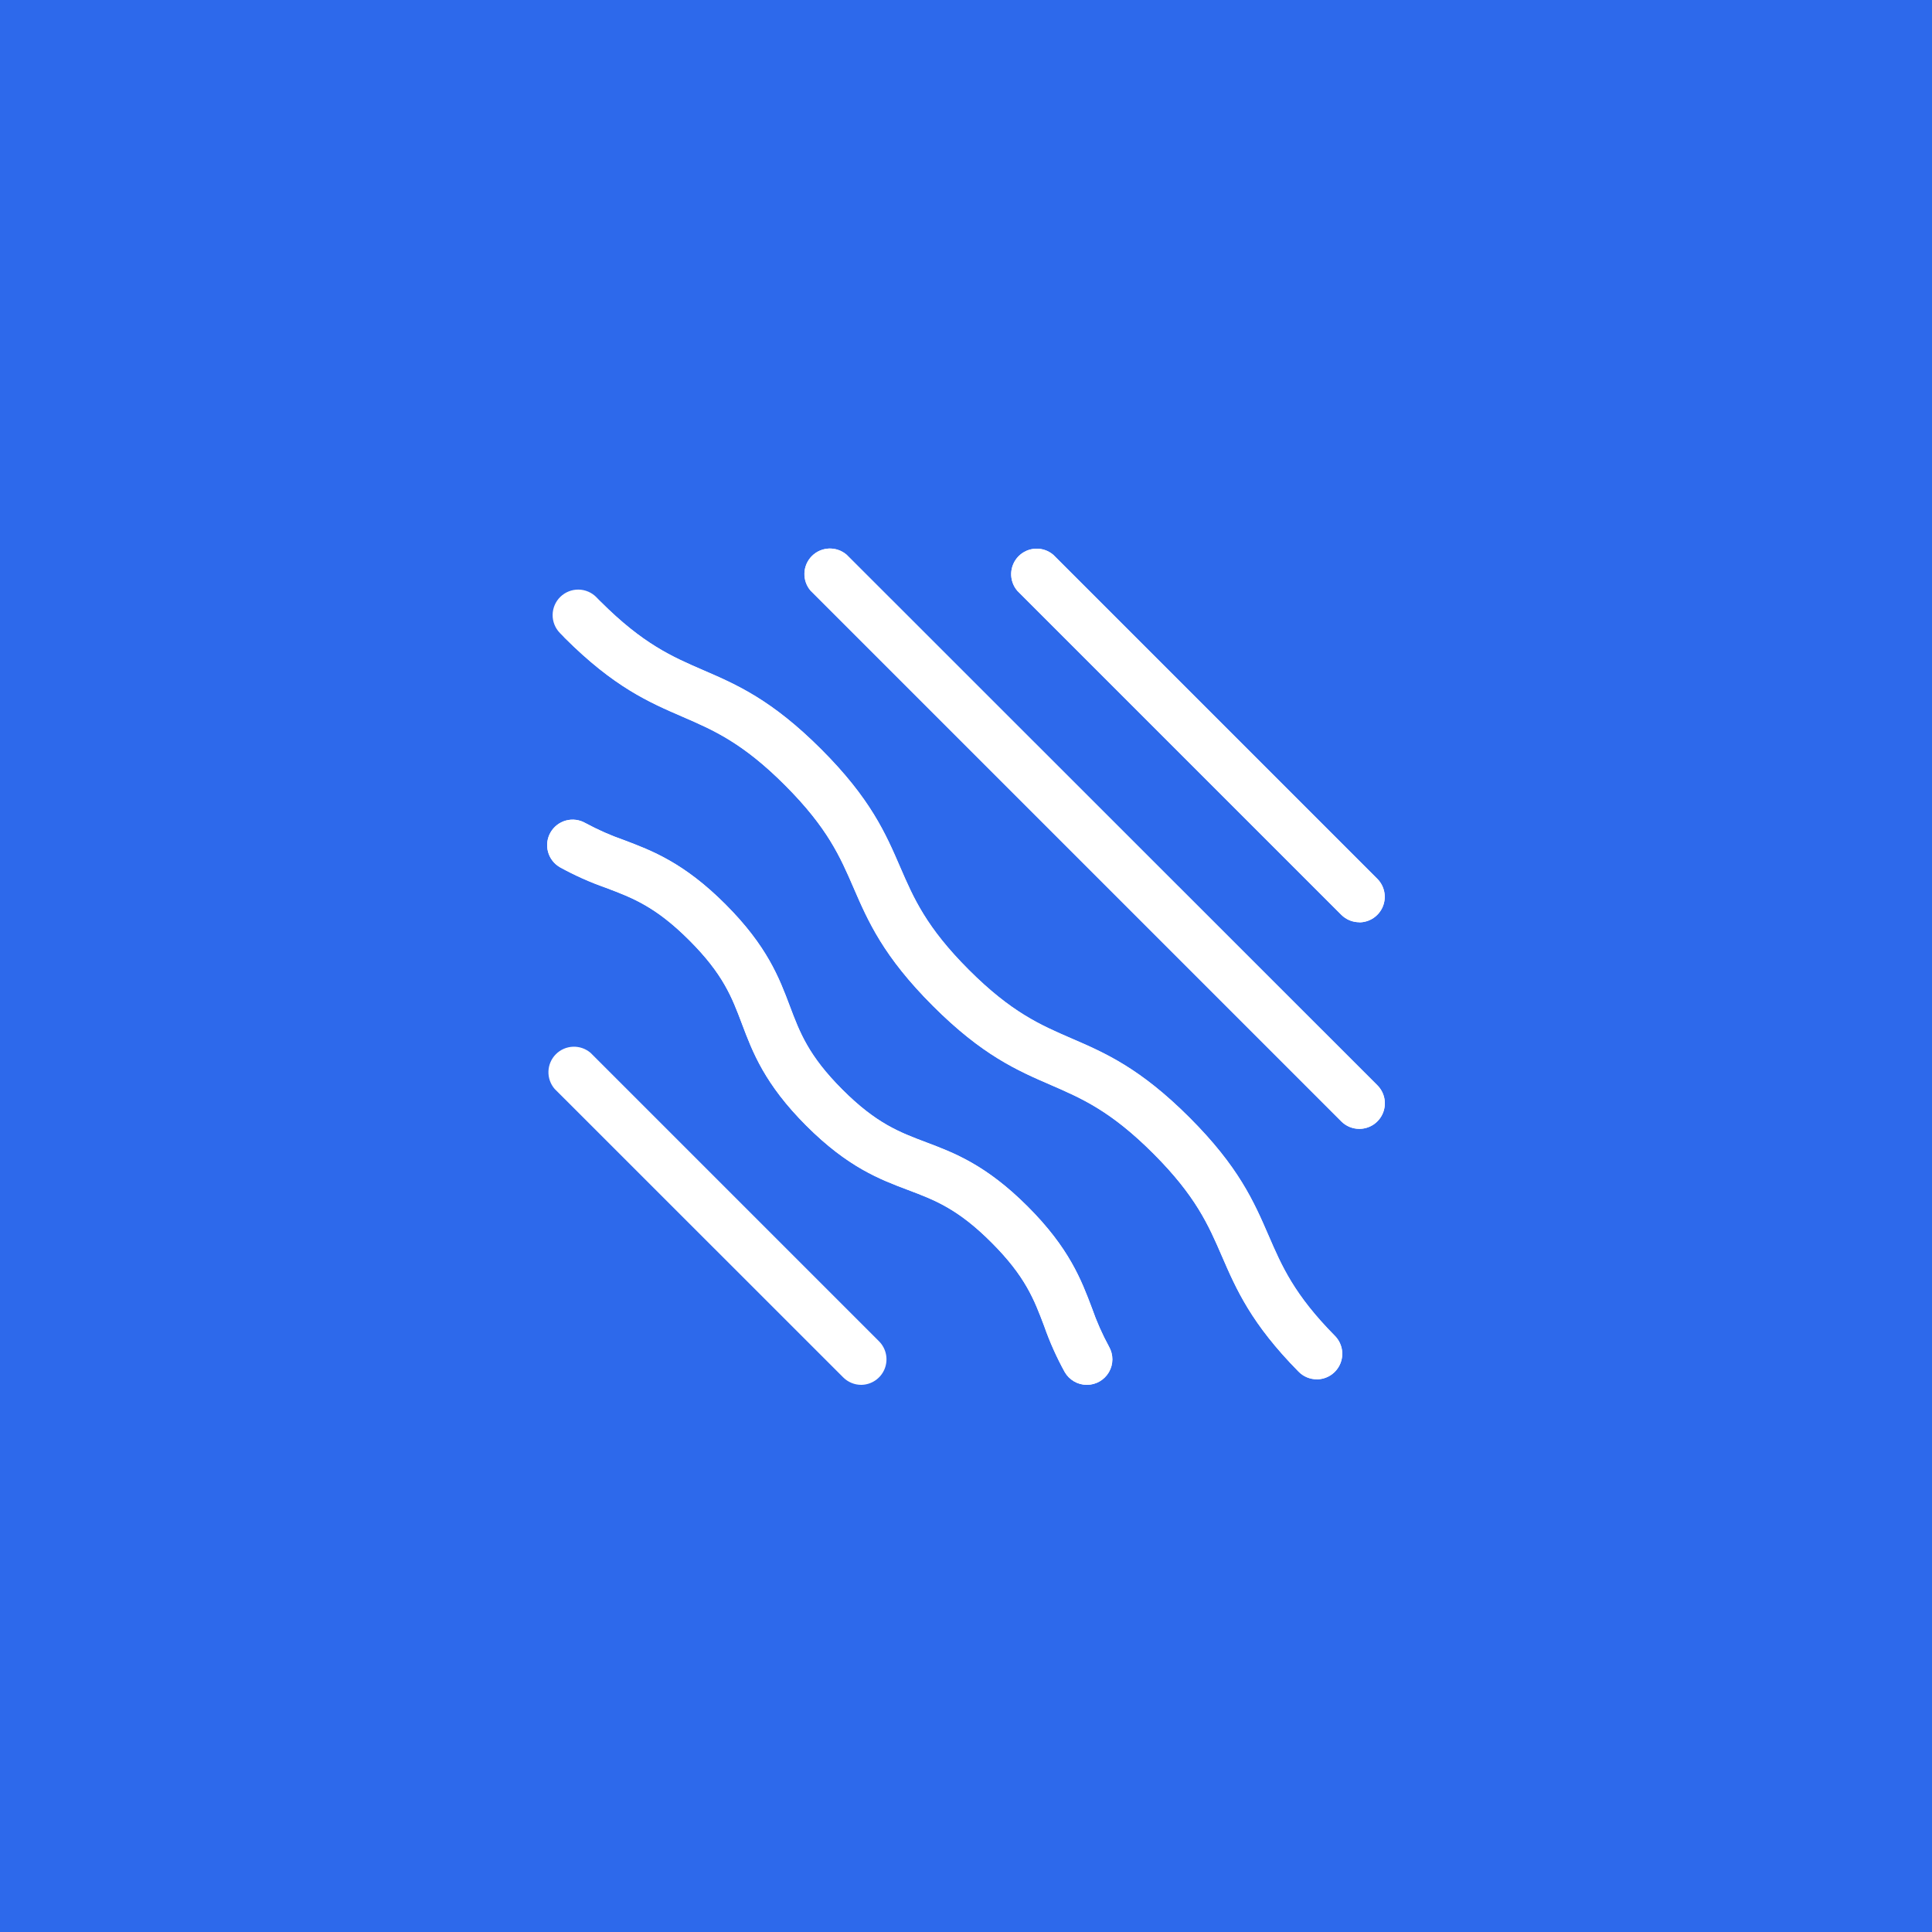
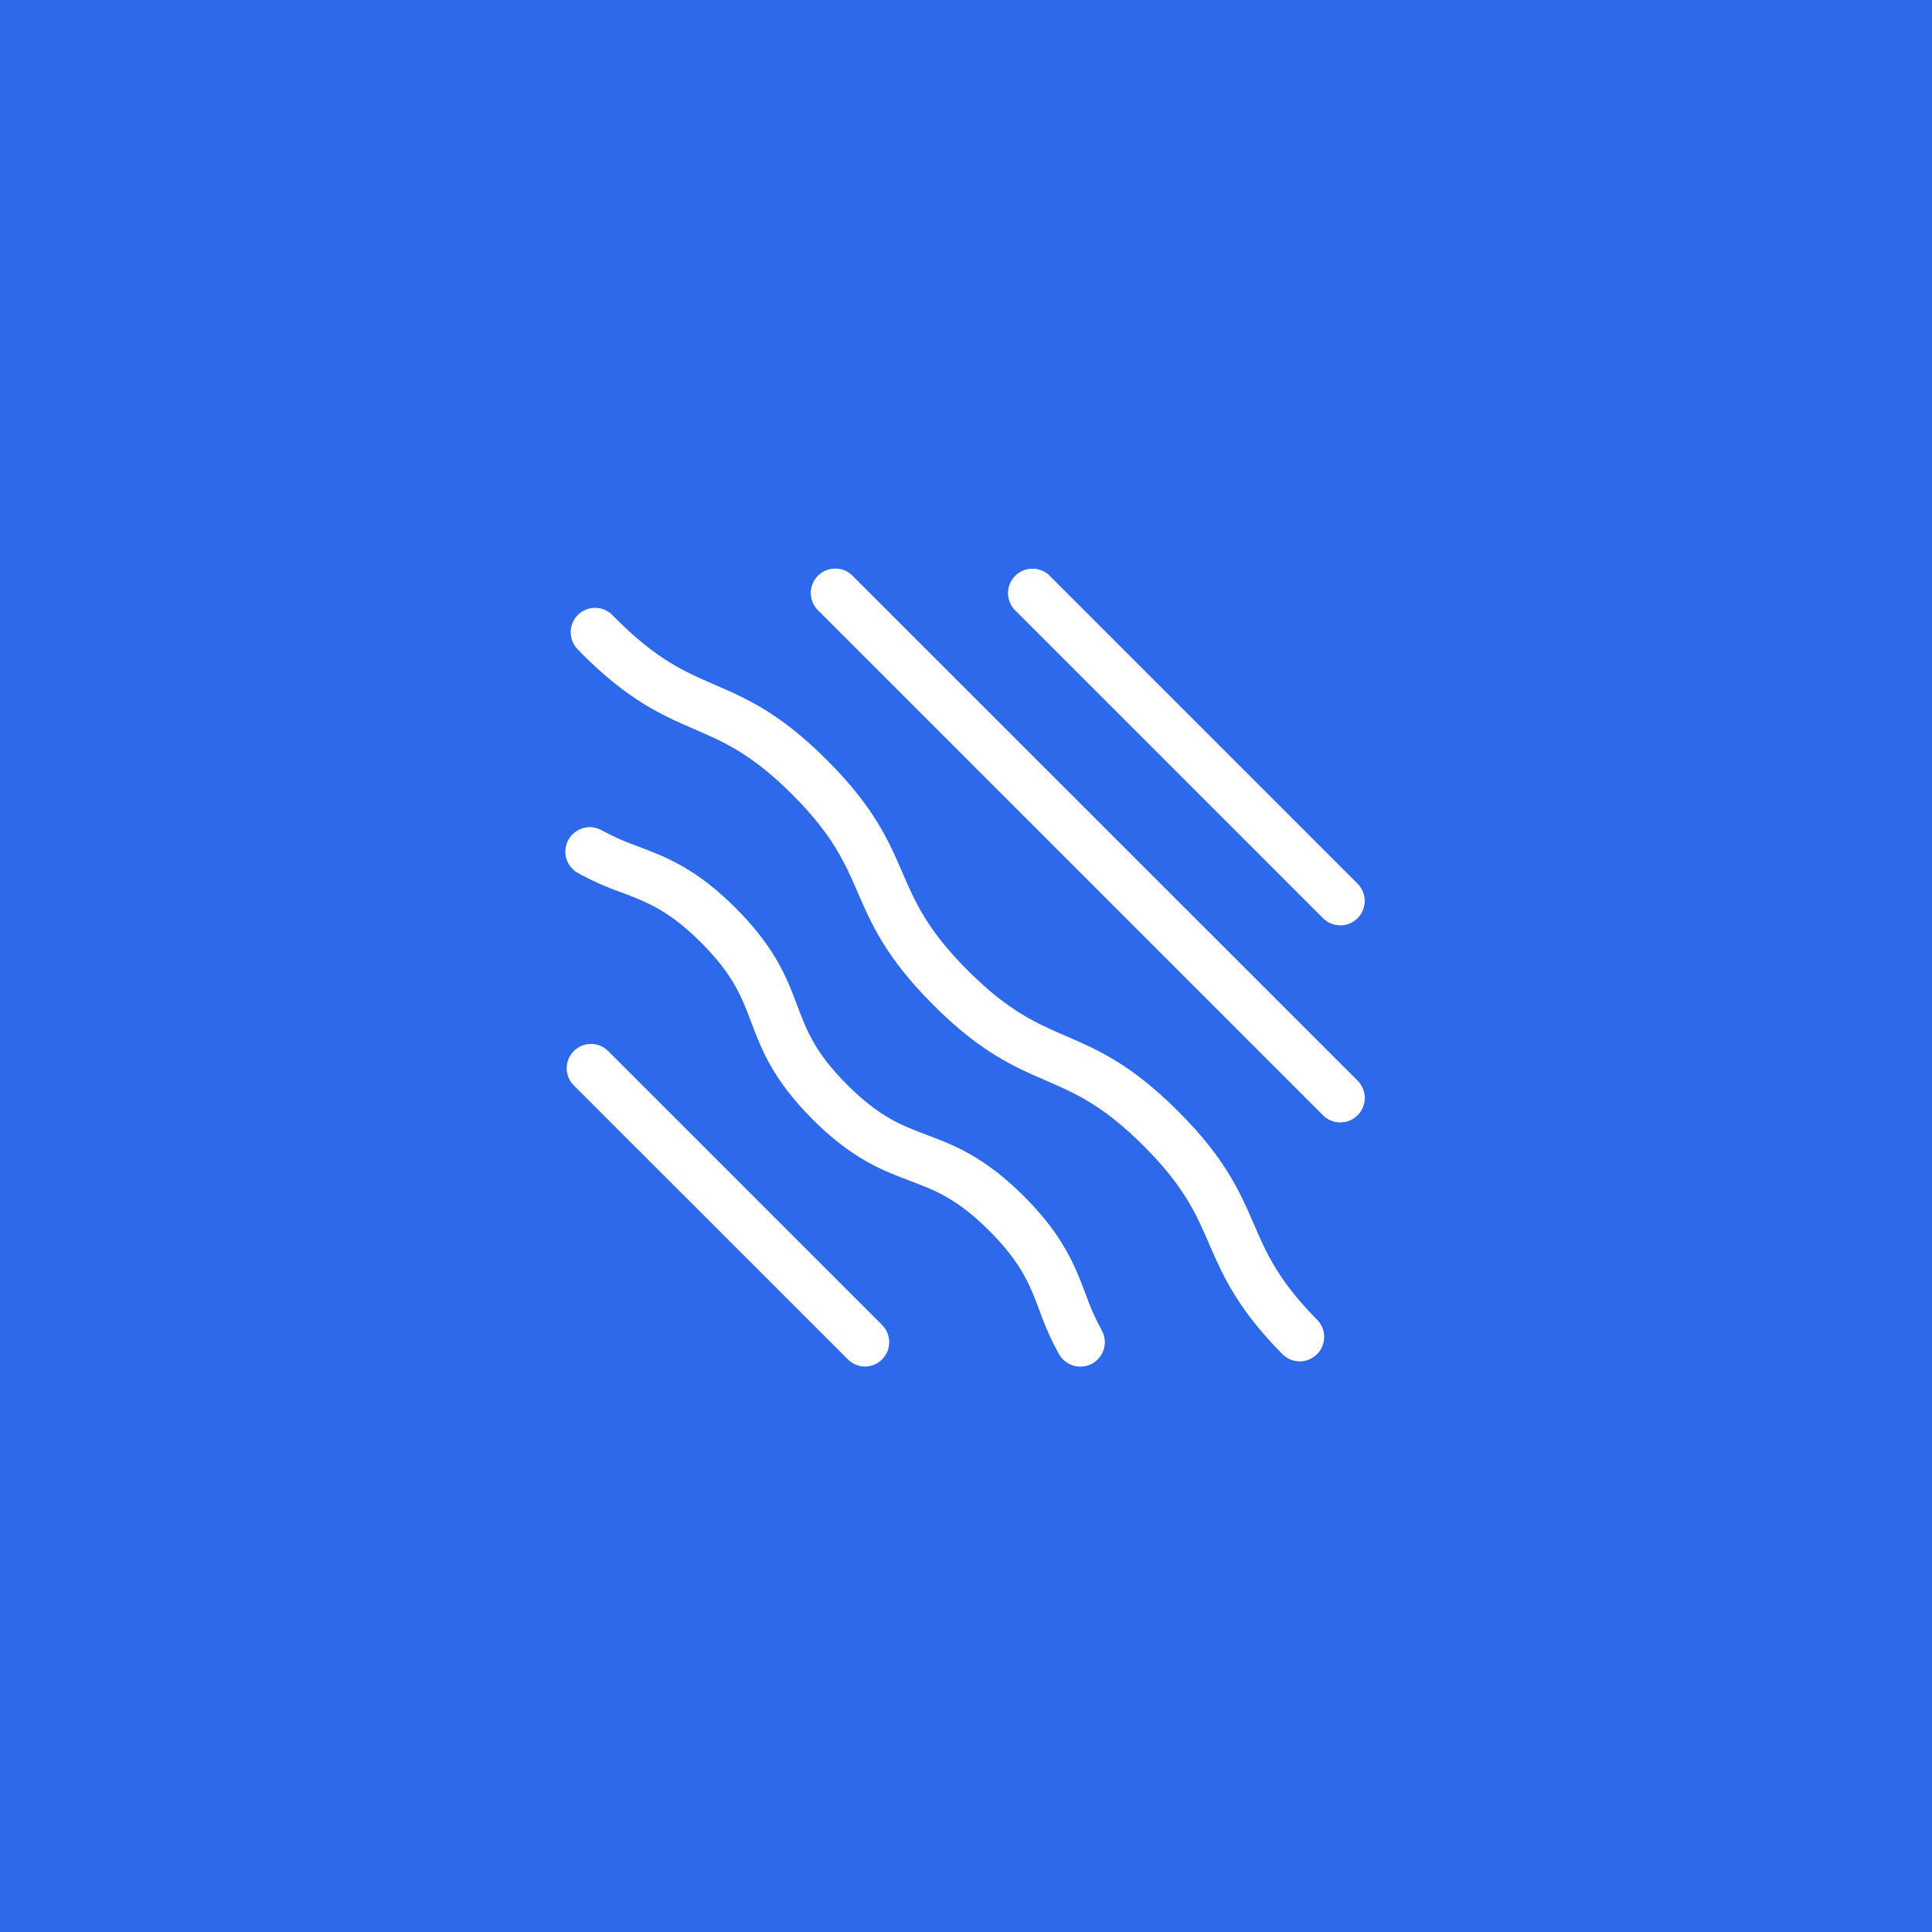
<svg xmlns="http://www.w3.org/2000/svg" width="192" height="192" viewBox="0 0 192 192" fill="none">
-   <g clip-path="url(#clip0_10_40)">
+   <g clip-path="url(#clip0_12_244)">
    <rect width="192" height="192" fill="white" />
    <rect width="192" height="192" fill="#2D69EB" />
-     <g clip-path="url(#clip1_10_40)">
-       <path d="M135.088 91.652C134.756 91.652 134.426 91.587 134.119 91.46C133.811 91.333 133.532 91.146 133.297 90.911L101.102 58.716C100.685 58.231 100.466 57.606 100.49 56.967C100.514 56.328 100.779 55.721 101.231 55.268C101.684 54.816 102.291 54.551 102.93 54.527C103.57 54.503 104.194 54.722 104.679 55.139L136.874 87.334C137.228 87.689 137.469 88.14 137.567 88.632C137.664 89.124 137.614 89.634 137.421 90.097C137.229 90.56 136.904 90.956 136.487 91.235C136.07 91.513 135.58 91.662 135.079 91.662L135.088 91.652Z" fill="white" />
-       <path d="M135.088 112.185C134.756 112.185 134.426 112.12 134.119 111.993C133.811 111.866 133.532 111.679 133.297 111.444L80.556 58.703C80.139 58.218 79.92 57.593 79.944 56.954C79.968 56.315 80.233 55.708 80.686 55.255C81.138 54.803 81.745 54.538 82.384 54.514C83.024 54.49 83.649 54.709 84.134 55.126L136.884 107.857C137.238 108.212 137.479 108.663 137.576 109.155C137.674 109.647 137.623 110.157 137.431 110.62C137.239 111.083 136.914 111.479 136.497 111.758C136.08 112.036 135.59 112.185 135.088 112.185Z" fill="white" />
-       <path d="M85.594 137.625C85.26 137.626 84.93 137.561 84.622 137.433C84.314 137.306 84.034 137.119 83.799 136.884L55.116 108.211C54.699 107.726 54.48 107.101 54.504 106.462C54.528 105.822 54.793 105.215 55.245 104.763C55.698 104.311 56.305 104.046 56.944 104.022C57.584 103.998 58.209 104.217 58.694 104.634L87.366 133.306C87.716 133.66 87.953 134.109 88.05 134.598C88.146 135.086 88.097 135.591 87.908 136.052C87.719 136.512 87.399 136.907 86.987 137.186C86.576 137.466 86.091 137.619 85.594 137.625Z" fill="white" />
-       <path d="M135.088 91.652C134.756 91.652 134.426 91.587 134.119 91.46C133.811 91.333 133.532 91.146 133.297 90.911L101.102 58.716C100.685 58.231 100.466 57.606 100.49 56.967C100.514 56.328 100.779 55.721 101.231 55.268C101.684 54.816 102.291 54.551 102.93 54.527C103.57 54.503 104.194 54.722 104.679 55.139L136.874 87.334C137.228 87.689 137.469 88.14 137.567 88.632C137.664 89.124 137.614 89.634 137.421 90.097C137.229 90.56 136.904 90.956 136.487 91.235C136.07 91.513 135.58 91.662 135.079 91.662L135.088 91.652Z" fill="white" />
-       <path d="M135.088 112.185C134.756 112.185 134.426 112.12 134.119 111.993C133.811 111.866 133.532 111.679 133.297 111.444L80.556 58.703C80.139 58.218 79.92 57.593 79.944 56.954C79.968 56.315 80.233 55.708 80.686 55.255C81.138 54.803 81.745 54.538 82.384 54.514C83.024 54.49 83.649 54.709 84.134 55.126L136.884 107.857C137.238 108.212 137.479 108.663 137.576 109.155C137.674 109.647 137.623 110.157 137.431 110.62C137.239 111.083 136.914 111.479 136.497 111.758C136.08 112.036 135.59 112.185 135.088 112.185Z" fill="white" />
-       <path d="M130.861 137.072C130.525 137.073 130.192 137.007 129.882 136.877C129.572 136.748 129.291 136.557 129.056 136.318C124.334 131.531 122.855 128.116 121.424 124.816C120.1 121.759 118.851 118.871 114.617 114.637C110.383 110.403 107.499 109.157 104.455 107.834C101.096 106.38 97.626 104.878 92.709 99.961C87.792 95.044 86.277 91.574 84.823 88.215C83.499 85.158 82.251 82.273 78.02 78.04C73.789 73.805 70.901 72.56 67.845 71.236C64.485 69.783 61.016 68.284 56.099 63.367C55.988 63.256 55.887 63.152 55.773 63.041L55.637 62.902C55.168 62.418 54.91 61.768 54.92 61.095C54.93 60.421 55.207 59.779 55.69 59.31C56.174 58.841 56.824 58.583 57.497 58.593C58.171 58.603 58.813 58.88 59.282 59.364L59.432 59.52L59.685 59.78C63.913 64.007 66.804 65.259 69.858 66.583C73.217 68.033 76.687 69.536 81.607 74.453C86.527 79.37 88.026 82.843 89.477 86.202C90.8 89.255 92.049 92.143 96.28 96.374C100.51 100.605 103.401 101.857 106.455 103.18C109.814 104.631 113.284 106.133 118.204 111.05C123.125 115.967 124.624 119.44 126.081 122.799C127.381 125.804 128.611 128.653 132.666 132.754C133.017 133.11 133.256 133.562 133.351 134.053C133.446 134.544 133.394 135.052 133.201 135.514C133.008 135.975 132.683 136.37 132.267 136.647C131.85 136.924 131.361 137.072 130.861 137.072Z" fill="white" />
-       <path d="M108.013 137.625C107.565 137.626 107.125 137.508 106.738 137.283C106.351 137.059 106.03 136.736 105.808 136.347C105.004 134.889 104.323 133.366 103.772 131.794C102.774 129.144 101.909 126.855 98.543 123.486C95.177 120.116 92.888 119.258 90.237 118.256C87.441 117.203 84.27 116.009 80.13 111.87C75.991 107.73 74.794 104.559 73.74 101.762C72.742 99.112 71.88 96.823 68.511 93.454C65.142 90.085 62.853 89.226 60.203 88.225C58.631 87.675 57.108 86.994 55.65 86.189C55.361 86.024 55.107 85.803 54.904 85.54C54.7 85.276 54.55 84.976 54.463 84.655C54.375 84.334 54.352 83.998 54.394 83.668C54.436 83.338 54.543 83.019 54.708 82.73C54.874 82.442 55.094 82.188 55.357 81.984C55.621 81.781 55.921 81.631 56.243 81.543C56.564 81.456 56.899 81.433 57.229 81.475C57.559 81.517 57.878 81.624 58.167 81.789C59.394 82.455 60.673 83.021 61.991 83.48C64.788 84.537 67.958 85.73 72.098 89.873C76.238 94.016 77.435 97.18 78.488 99.977C79.487 102.627 80.352 104.92 83.717 108.286C87.083 111.652 89.373 112.513 92.026 113.515C94.82 114.569 97.99 115.762 102.13 119.902C106.27 124.042 107.466 127.219 108.52 130.009C108.979 131.328 109.545 132.607 110.214 133.833C110.434 134.219 110.548 134.655 110.547 135.099C110.545 135.543 110.427 135.978 110.204 136.362C109.981 136.746 109.661 137.064 109.277 137.286C108.892 137.508 108.456 137.625 108.013 137.625Z" fill="white" />
-       <path d="M130.861 137.072C130.525 137.073 130.192 137.007 129.882 136.877C129.572 136.748 129.291 136.557 129.056 136.318C124.334 131.531 122.855 128.116 121.424 124.816C120.1 121.759 118.851 118.871 114.617 114.637C110.383 110.403 107.499 109.157 104.455 107.834C101.096 106.38 97.626 104.878 92.709 99.961C87.792 95.044 86.277 91.574 84.823 88.215C83.499 85.158 82.251 82.273 78.02 78.04C73.789 73.805 70.901 72.56 67.845 71.236C64.485 69.783 61.016 68.28 56.099 63.367C55.681 62.882 55.462 62.257 55.486 61.617C55.51 60.978 55.775 60.371 56.228 59.919C56.68 59.466 57.287 59.201 57.926 59.177C58.566 59.154 59.191 59.372 59.676 59.789C63.903 64.017 66.794 65.269 69.848 66.593C73.207 68.043 76.677 69.545 81.597 74.462C86.517 79.379 88.016 82.852 89.467 86.212C90.79 89.265 92.039 92.153 96.27 96.384C100.501 100.615 103.392 101.867 106.445 103.19C109.805 104.64 113.274 106.143 118.195 111.06C123.115 115.977 124.614 119.45 126.071 122.809C127.372 125.814 128.601 128.663 132.656 132.763C133.007 133.119 133.246 133.571 133.341 134.062C133.436 134.554 133.384 135.062 133.191 135.523C132.998 135.985 132.673 136.379 132.257 136.657C131.841 136.934 131.351 137.082 130.851 137.082L130.861 137.072Z" fill="white" />
-       <path d="M108.013 137.625C107.565 137.626 107.125 137.508 106.738 137.283C106.351 137.059 106.03 136.736 105.808 136.347C105.004 134.889 104.323 133.366 103.772 131.794C102.774 129.144 101.909 126.855 98.543 123.486C95.177 120.116 92.888 119.258 90.237 118.256C87.441 117.203 84.27 116.009 80.13 111.87C75.991 107.73 74.794 104.559 73.74 101.762C72.742 99.112 71.88 96.823 68.511 93.454C65.142 90.085 62.853 89.226 60.203 88.225C58.631 87.675 57.108 86.994 55.65 86.189C55.361 86.024 55.107 85.803 54.904 85.54C54.7 85.276 54.55 84.976 54.463 84.655C54.375 84.334 54.352 83.998 54.394 83.668C54.436 83.338 54.543 83.019 54.708 82.73C54.874 82.442 55.094 82.188 55.357 81.984C55.621 81.781 55.921 81.631 56.243 81.543C56.564 81.456 56.899 81.433 57.229 81.475C57.559 81.517 57.878 81.624 58.167 81.789C59.394 82.455 60.673 83.021 61.991 83.48C64.788 84.537 67.958 85.73 72.098 89.873C76.238 94.016 77.435 97.18 78.488 99.977C79.487 102.627 80.352 104.92 83.717 108.286C87.083 111.652 89.373 112.513 92.026 113.515C94.82 114.569 97.99 115.762 102.13 119.902C106.27 124.042 107.466 127.219 108.52 130.009C108.979 131.328 109.545 132.607 110.214 133.833C110.434 134.219 110.548 134.655 110.547 135.099C110.545 135.543 110.427 135.978 110.204 136.362C109.981 136.746 109.661 137.064 109.277 137.286C108.892 137.508 108.456 137.625 108.013 137.625Z" fill="white" />
+     <g clip-path="url(#clip1_12_244)">
+       <path d="M133.198 91.946C132.88 91.946 132.566 91.884 132.272 91.762C131.979 91.641 131.713 91.463 131.488 91.238L100.774 60.524C100.376 60.062 100.167 59.465 100.19 58.855C100.213 58.245 100.466 57.666 100.897 57.235C101.329 56.803 101.908 56.55 102.518 56.528C103.128 56.505 103.724 56.713 104.187 57.111L134.901 87.826C135.239 88.164 135.469 88.595 135.562 89.065C135.655 89.534 135.607 90.02 135.423 90.462C135.24 90.904 134.93 91.282 134.532 91.547C134.134 91.813 133.667 91.955 133.188 91.955L133.198 91.946Z" fill="white" />
+       <path d="M133.198 111.535C132.88 111.535 132.566 111.472 132.272 111.351C131.979 111.23 131.713 111.052 131.488 110.827L81.173 60.512C80.775 60.049 80.566 59.453 80.589 58.843C80.612 58.233 80.864 57.654 81.296 57.222C81.728 56.791 82.307 56.538 82.917 56.515C83.527 56.492 84.123 56.701 84.585 57.099L134.91 107.405C135.248 107.744 135.478 108.175 135.571 108.644C135.664 109.113 135.616 109.6 135.433 110.042C135.249 110.484 134.939 110.861 134.541 111.127C134.144 111.393 133.676 111.534 133.198 111.535Z" fill="white" />
+       <path d="M85.978 135.805C85.661 135.806 85.346 135.743 85.052 135.622C84.758 135.501 84.491 135.322 84.266 135.098L56.903 107.743C56.504 107.281 56.296 106.684 56.319 106.074C56.341 105.464 56.594 104.885 57.026 104.454C57.457 104.022 58.036 103.77 58.646 103.747C59.256 103.724 59.852 103.932 60.315 104.331L87.669 131.685C88.003 132.023 88.23 132.451 88.322 132.917C88.413 133.382 88.366 133.865 88.186 134.304C88.006 134.743 87.701 135.119 87.308 135.386C86.915 135.653 86.453 135.799 85.978 135.805Z" fill="white" />
+       <path d="M133.198 91.946C132.88 91.946 132.566 91.884 132.272 91.762C131.979 91.641 131.713 91.463 131.488 91.238L100.774 60.524C100.376 60.062 100.167 59.465 100.19 58.855C100.213 58.245 100.466 57.666 100.897 57.235C101.329 56.803 101.908 56.55 102.518 56.528C103.128 56.505 103.724 56.713 104.187 57.111L134.901 87.826C135.239 88.164 135.469 88.595 135.562 89.065C135.655 89.534 135.607 90.02 135.423 90.462C135.24 90.904 134.93 91.282 134.532 91.547C134.134 91.813 133.667 91.955 133.188 91.955L133.198 91.946Z" fill="white" />
+       <path d="M133.198 111.535C132.88 111.535 132.566 111.472 132.272 111.351C131.979 111.23 131.713 111.052 131.488 110.827L81.173 60.512C80.775 60.049 80.566 59.453 80.589 58.843C80.612 58.233 80.864 57.654 81.296 57.222C81.728 56.791 82.307 56.538 82.917 56.515C83.527 56.492 84.123 56.701 84.585 57.099L134.91 107.405C135.248 107.744 135.478 108.175 135.571 108.644C135.664 109.113 135.616 109.6 135.433 110.042C135.249 110.484 134.939 110.861 134.541 111.127C134.144 111.393 133.676 111.534 133.198 111.535Z" fill="white" />
+       <path d="M129.165 135.277C128.844 135.278 128.527 135.215 128.231 135.091C127.935 134.968 127.667 134.786 127.443 134.558C122.938 129.991 121.526 126.733 120.161 123.584C118.899 120.668 117.707 117.913 113.668 113.874C109.628 109.834 106.877 108.646 103.973 107.383C100.768 105.997 97.458 104.563 92.767 99.872C88.076 95.181 86.63 91.871 85.243 88.666C83.981 85.75 82.789 82.998 78.753 78.959C74.717 74.919 71.962 73.731 69.046 72.469C65.841 71.082 62.53 69.652 57.839 64.961C57.734 64.855 57.638 64.756 57.529 64.65L57.399 64.517C56.951 64.056 56.705 63.436 56.715 62.793C56.724 62.151 56.989 61.538 57.45 61.09C57.911 60.643 58.531 60.397 59.174 60.406C59.817 60.416 60.429 60.68 60.877 61.142L61.019 61.291L61.261 61.539C65.295 65.572 68.053 66.766 70.966 68.029C74.171 69.413 77.481 70.846 82.175 75.537C86.869 80.228 88.299 83.541 89.683 86.746C90.946 89.659 92.137 92.414 96.173 96.45C100.209 100.487 102.968 101.681 105.881 102.944C109.086 104.328 112.396 105.761 117.09 110.452C121.784 115.143 123.214 118.456 124.604 121.661C125.845 124.528 127.018 127.245 130.886 131.157C131.222 131.497 131.449 131.928 131.54 132.397C131.631 132.865 131.581 133.35 131.397 133.791C131.213 134.231 130.903 134.607 130.506 134.872C130.108 135.136 129.642 135.277 129.165 135.277Z" fill="white" />
+       <path d="M107.367 135.805C106.94 135.806 106.52 135.693 106.151 135.479C105.781 135.265 105.475 134.957 105.263 134.586C104.496 133.194 103.846 131.742 103.321 130.242C102.369 127.714 101.543 125.53 98.332 122.315C95.121 119.101 92.937 118.282 90.409 117.327C87.741 116.322 84.716 115.183 80.766 111.234C76.817 107.284 75.675 104.259 74.67 101.591C73.718 99.063 72.896 96.879 69.681 93.665C66.467 90.45 64.283 89.631 61.755 88.676C60.255 88.151 58.802 87.502 57.411 86.734C57.136 86.576 56.894 86.365 56.7 86.114C56.505 85.863 56.362 85.576 56.279 85.27C56.196 84.963 56.173 84.644 56.213 84.329C56.254 84.014 56.355 83.71 56.513 83.434C56.671 83.159 56.881 82.917 57.132 82.722C57.383 82.528 57.67 82.385 57.977 82.302C58.283 82.218 58.603 82.196 58.918 82.236C59.233 82.276 59.537 82.378 59.813 82.536C60.983 83.172 62.203 83.711 63.461 84.149C66.129 85.158 69.154 86.296 73.103 90.249C77.053 94.201 78.195 97.22 79.2 99.888C80.152 102.416 80.977 104.604 84.188 107.815C87.4 111.026 89.584 111.848 92.115 112.803C94.78 113.809 97.805 114.947 101.754 118.897C105.704 122.846 106.846 125.877 107.851 128.539C108.288 129.797 108.829 131.018 109.467 132.187C109.677 132.555 109.786 132.972 109.784 133.395C109.782 133.818 109.67 134.234 109.457 134.6C109.244 134.966 108.94 135.27 108.573 135.482C108.206 135.693 107.79 135.804 107.367 135.805Z" fill="white" />
+       <path d="M129.164 135.277C128.844 135.278 128.527 135.215 128.231 135.091C127.935 134.968 127.667 134.786 127.443 134.558C122.938 129.991 121.526 126.733 120.161 123.584C118.899 120.668 117.707 117.913 113.668 113.874C109.628 109.834 106.877 108.646 103.973 107.383C100.768 105.997 97.458 104.563 92.767 99.872C88.076 95.182 86.63 91.871 85.243 88.666C83.981 85.75 82.789 82.998 78.753 78.959C74.717 74.919 71.962 73.731 69.045 72.469C65.841 71.082 62.53 69.648 57.839 64.961C57.441 64.498 57.233 63.902 57.255 63.292C57.278 62.682 57.531 62.103 57.963 61.671C58.394 61.239 58.973 60.987 59.583 60.964C60.193 60.941 60.789 61.15 61.252 61.548C65.285 65.581 68.043 66.776 70.957 68.038C74.161 69.422 77.472 70.855 82.166 75.546C86.86 80.237 88.29 83.55 89.674 86.755C90.936 89.668 92.128 92.424 96.164 96.46C100.2 100.496 102.958 101.69 105.871 102.953C109.076 104.337 112.387 105.77 117.08 110.461C121.774 115.152 123.205 118.465 124.595 121.67C125.836 124.537 127.008 127.255 130.877 131.167C131.212 131.506 131.44 131.938 131.531 132.406C131.621 132.875 131.572 133.36 131.388 133.8C131.204 134.24 130.894 134.616 130.496 134.881C130.099 135.146 129.632 135.287 129.155 135.287L129.164 135.277Z" fill="white" />
+       <path d="M107.367 135.805C106.94 135.806 106.52 135.693 106.151 135.479C105.781 135.265 105.475 134.957 105.263 134.586C104.496 133.194 103.846 131.742 103.321 130.242C102.369 127.714 101.543 125.53 98.332 122.315C95.121 119.101 92.937 118.282 90.409 117.327C87.741 116.322 84.716 115.183 80.766 111.234C76.817 107.284 75.675 104.259 74.67 101.591C73.718 99.063 72.896 96.879 69.681 93.665C66.467 90.45 64.283 89.631 61.755 88.676C60.255 88.151 58.802 87.502 57.411 86.734C57.136 86.576 56.894 86.365 56.7 86.114C56.505 85.863 56.362 85.576 56.279 85.27C56.196 84.963 56.173 84.644 56.213 84.329C56.254 84.014 56.355 83.71 56.513 83.434C56.671 83.159 56.881 82.917 57.132 82.722C57.383 82.528 57.67 82.385 57.977 82.302C58.283 82.218 58.603 82.196 58.918 82.236C59.233 82.276 59.537 82.378 59.813 82.536C60.983 83.172 62.203 83.711 63.461 84.149C66.129 85.158 69.154 86.296 73.103 90.249C77.053 94.201 78.195 97.22 79.2 99.888C80.152 102.416 80.977 104.604 84.188 107.815C87.4 111.026 89.584 111.848 92.115 112.803C94.78 113.809 97.805 114.947 101.754 118.897C105.704 122.846 106.846 125.877 107.851 128.539C108.288 129.797 108.829 131.018 109.467 132.187C109.677 132.555 109.786 132.972 109.784 133.395C109.782 133.818 109.67 134.234 109.457 134.6C109.244 134.966 108.94 135.27 108.573 135.482C108.206 135.693 107.79 135.804 107.367 135.805Z" fill="white" />
    </g>
  </g>
  <defs>
-     <clipPath id="clip0_10_40">
+     <clipPath id="clip0_12_244">
      <rect width="192" height="192" fill="white" />
    </clipPath>
-     <clipPath id="clip1_10_40">
-       <rect width="83.25" height="83.25" fill="white" transform="translate(54.375 54.375)" />
+     <clipPath id="clip1_12_244">
+       <rect width="79.422" height="79.422" fill="white" transform="translate(56.1951 56.3824)" />
    </clipPath>
  </defs>
</svg>
